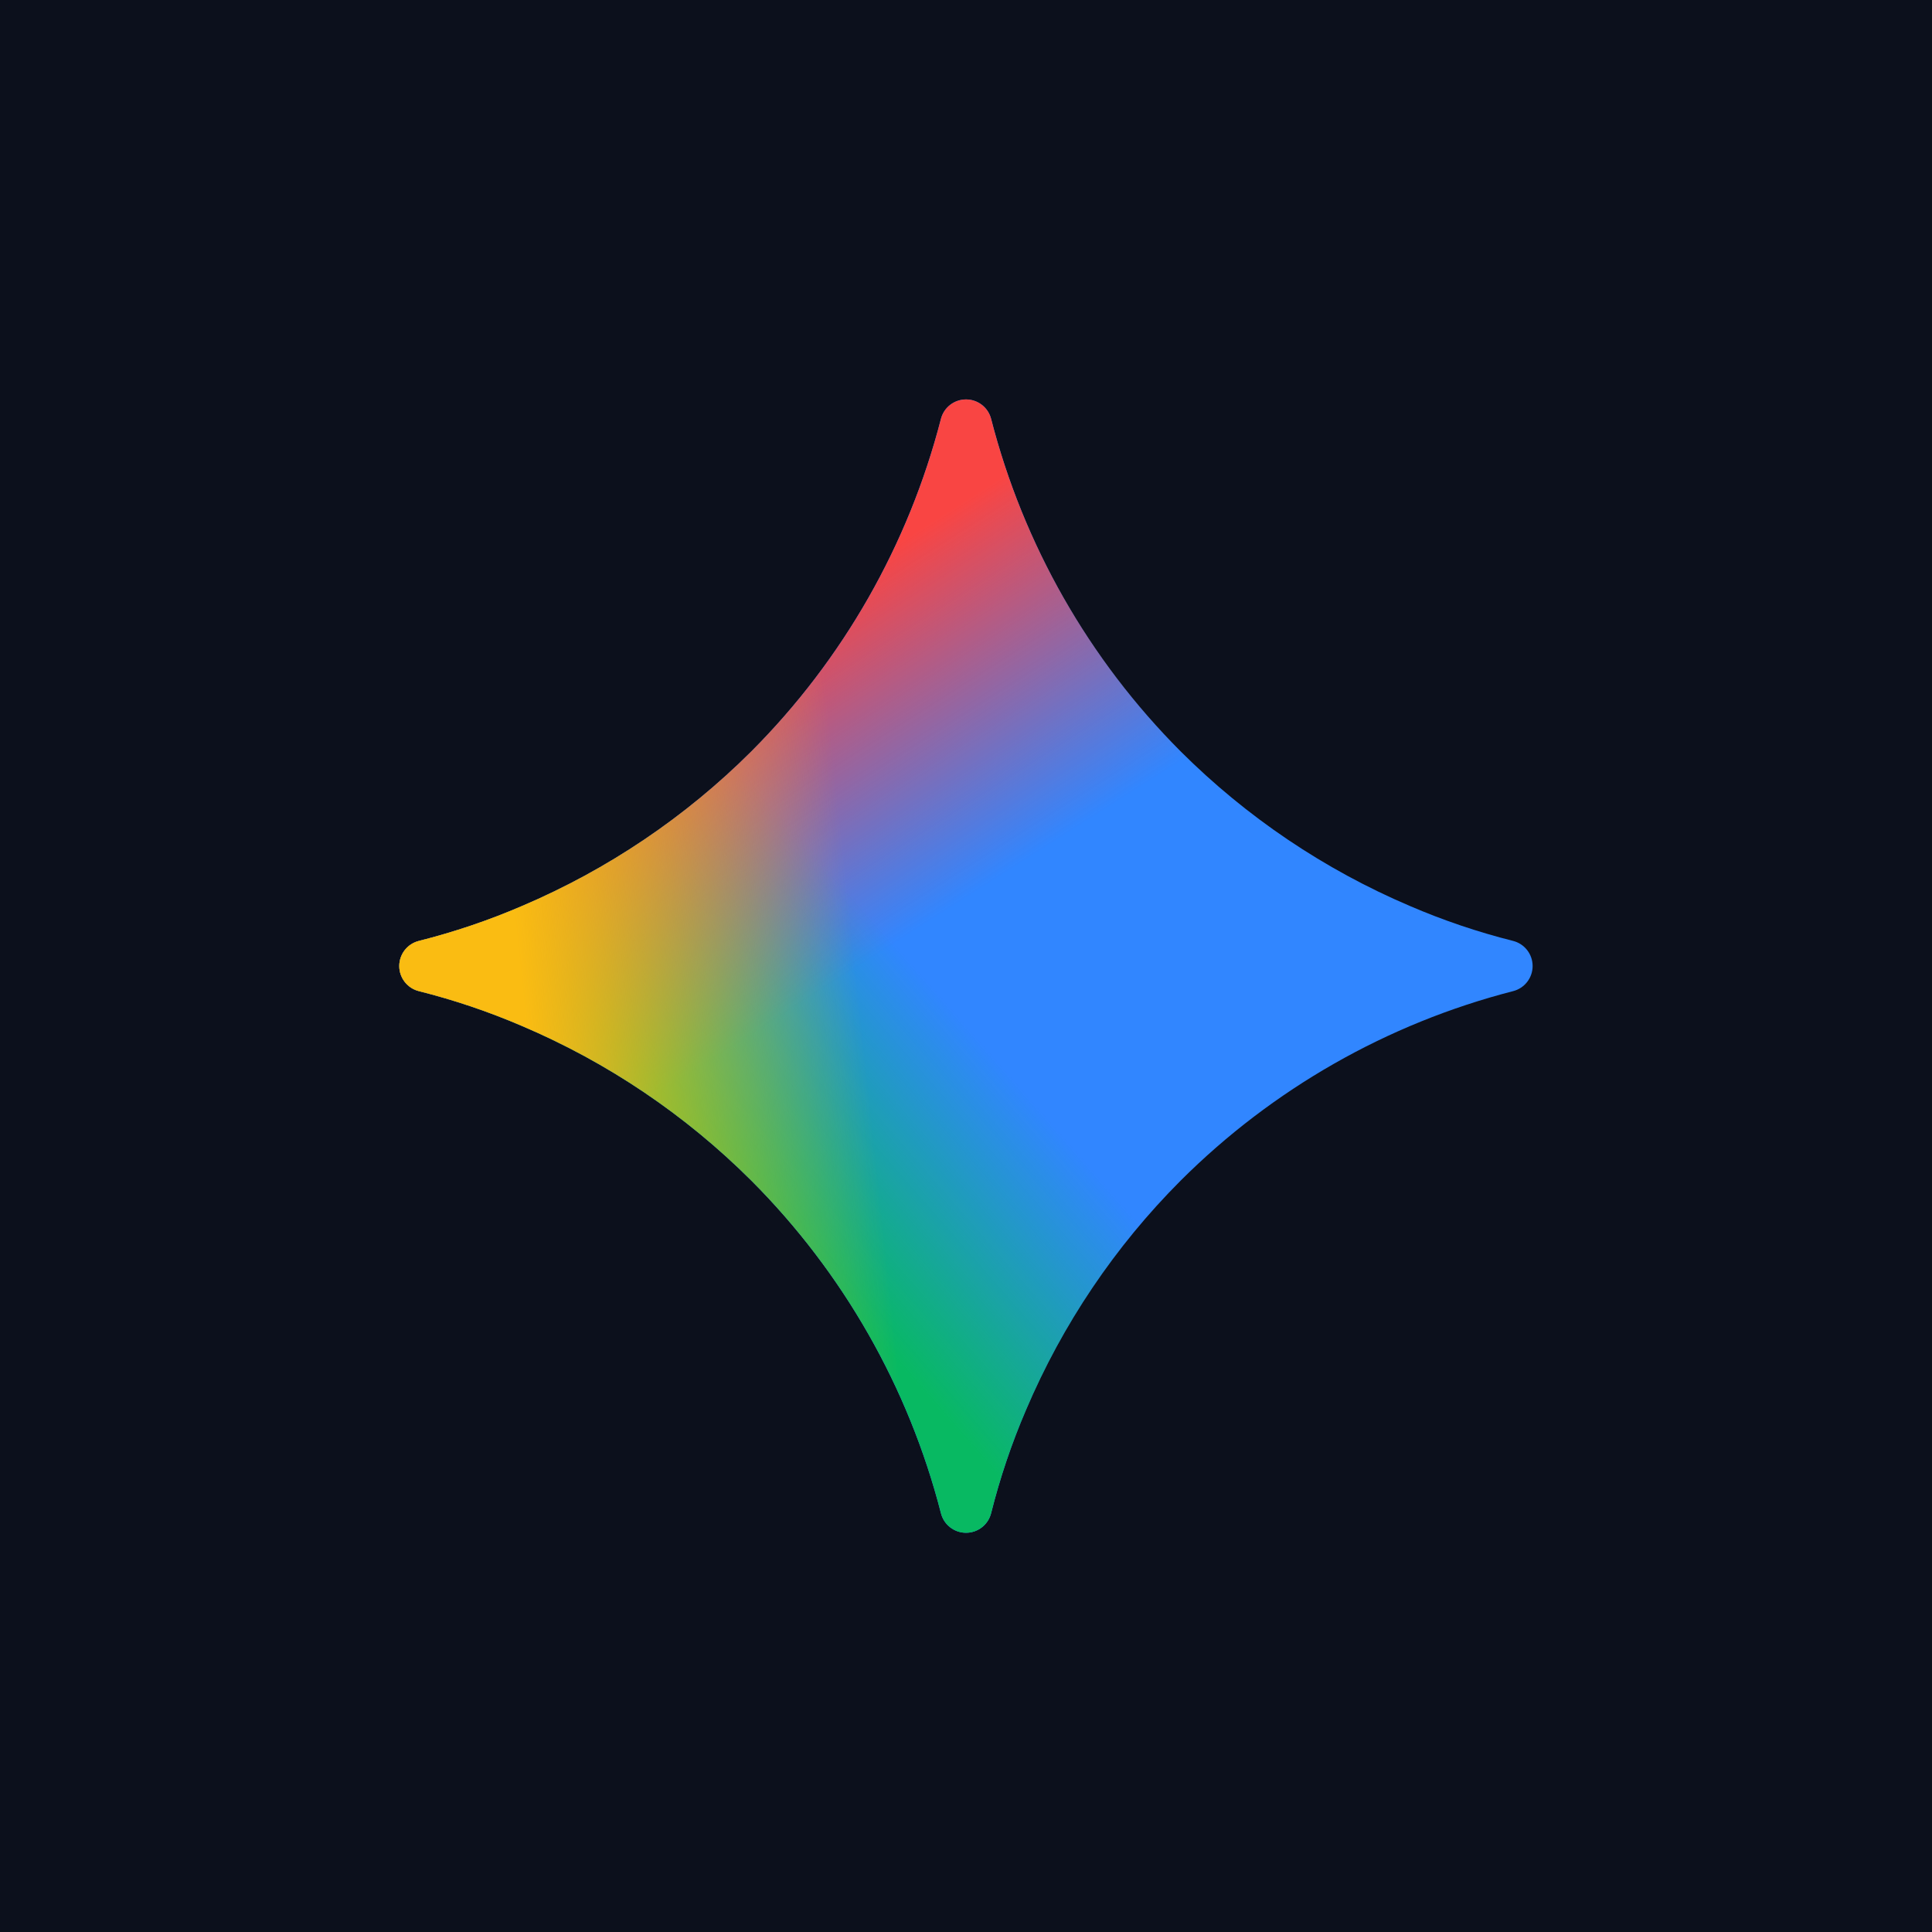
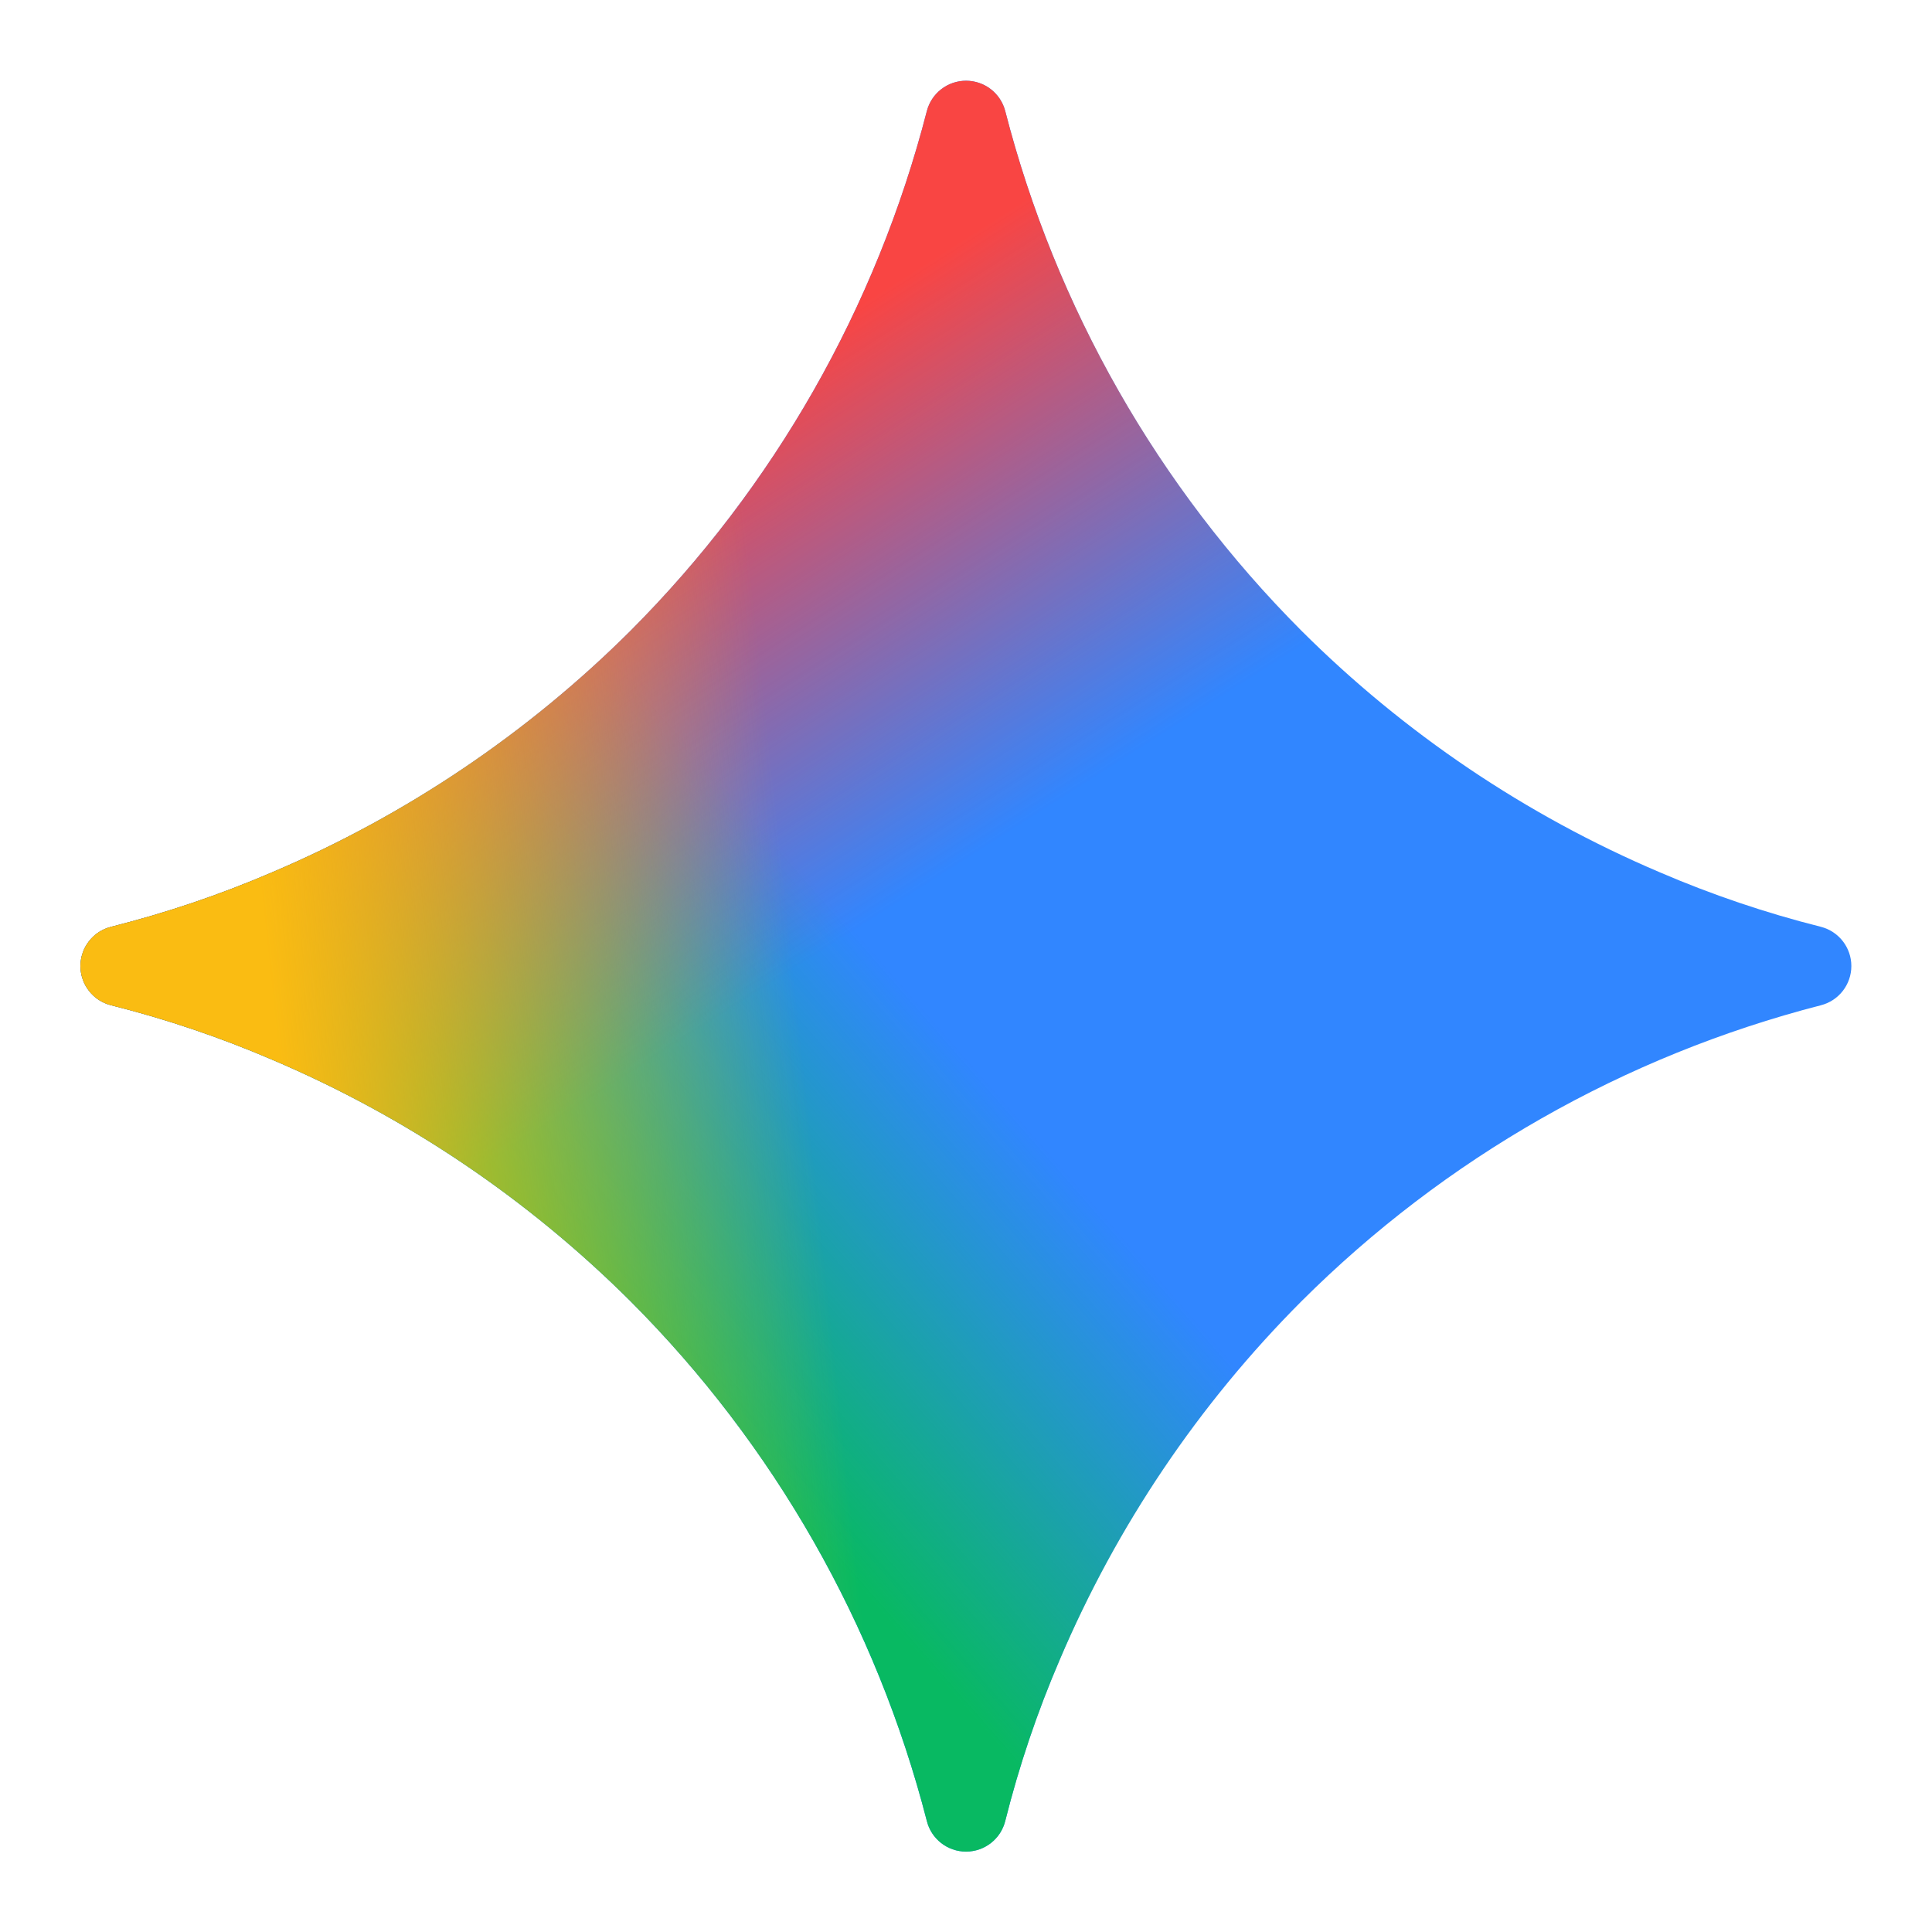
- <svg xmlns="http://www.w3.org/2000/svg" viewBox="0 0 100 100" fill="none">
-   <rect width="100" height="100" fill="#0c101c" />
-   <svg x="18.0" y="18.0" width="64.0" height="64.0" viewBox="0 0 24 24" overflow="visible">
-     <path d="M20.616 10.835a14.147 14.147 0 01-4.45-3.001 14.111 14.111 0 01-3.678-6.452.503.503 0 00-.975 0 14.134 14.134 0 01-3.679 6.452 14.155 14.155 0 01-4.45 3.001c-.65.28-1.318.505-2.002.678a.502.502 0 000 .975c.684.172 1.35.397 2.002.677a14.147 14.147 0 014.45 3.001 14.112 14.112 0 013.679 6.453.502.502 0 00.975 0c.172-.685.397-1.351.677-2.003a14.145 14.145 0 013.001-4.45 14.113 14.113 0 016.453-3.678.503.503 0 000-.975 13.245 13.245 0 01-2.003-.678z" fill="#3186FF" />
-     <path d="M20.616 10.835a14.147 14.147 0 01-4.45-3.001 14.111 14.111 0 01-3.678-6.452.503.503 0 00-.975 0 14.134 14.134 0 01-3.679 6.452 14.155 14.155 0 01-4.45 3.001c-.65.28-1.318.505-2.002.678a.502.502 0 000 .975c.684.172 1.35.397 2.002.677a14.147 14.147 0 014.45 3.001 14.112 14.112 0 013.679 6.453.502.502 0 00.975 0c.172-.685.397-1.351.677-2.003a14.145 14.145 0 013.001-4.45 14.113 14.113 0 016.453-3.678.503.503 0 000-.975 13.245 13.245 0 01-2.003-.678z" fill="url(#gem-green)" />
-     <path d="M20.616 10.835a14.147 14.147 0 01-4.45-3.001 14.111 14.111 0 01-3.678-6.452.503.503 0 00-.975 0 14.134 14.134 0 01-3.679 6.452 14.155 14.155 0 01-4.45 3.001c-.65.28-1.318.505-2.002.678a.502.502 0 000 .975c.684.172 1.35.397 2.002.677a14.147 14.147 0 014.45 3.001 14.112 14.112 0 013.679 6.453.502.502 0 00.975 0c.172-.685.397-1.351.677-2.003a14.145 14.145 0 013.001-4.45 14.113 14.113 0 016.453-3.678.503.503 0 000-.975 13.245 13.245 0 01-2.003-.678z" fill="url(#gem-red)" />
-     <path d="M20.616 10.835a14.147 14.147 0 01-4.45-3.001 14.111 14.111 0 01-3.678-6.452.503.503 0 00-.975 0 14.134 14.134 0 01-3.679 6.452 14.155 14.155 0 01-4.45 3.001c-.65.28-1.318.505-2.002.678a.502.502 0 000 .975c.684.172 1.35.397 2.002.677a14.147 14.147 0 014.45 3.001 14.112 14.112 0 013.679 6.453.502.502 0 00.975 0c.172-.685.397-1.351.677-2.003a14.145 14.145 0 013.001-4.45 14.113 14.113 0 016.453-3.678.503.503 0 000-.975 13.245 13.245 0 01-2.003-.678z" fill="url(#gem-yellow)" />
-     <defs>
-       <linearGradient id="gem-green" gradientUnits="userSpaceOnUse" x1="7" x2="11" y1="15.5" y2="12">
-         <stop stop-color="#08B962" />
-         <stop offset="1" stop-color="#08B962" stop-opacity="0" />
-       </linearGradient>
-       <linearGradient id="gem-red" gradientUnits="userSpaceOnUse" x1="8" x2="11.5" y1="5.5" y2="11">
-         <stop stop-color="#F94543" />
-         <stop offset="1" stop-color="#F94543" stop-opacity="0" />
-       </linearGradient>
-       <linearGradient id="gem-yellow" gradientUnits="userSpaceOnUse" x1="3.5" x2="17.5" y1="13.5" y2="12">
-         <stop stop-color="#FABC12" />
-         <stop offset="0.46" stop-color="#FABC12" stop-opacity="0" />
-       </linearGradient>
-     </defs>
-   </svg>
+ <svg xmlns="http://www.w3.org/2000/svg" height="1em" style="flex:none;line-height:1" viewBox="0 0 24 24" width="1em">
+   <path d="M20.616 10.835a14.147 14.147 0 01-4.45-3.001 14.111 14.111 0 01-3.678-6.452.503.503 0 00-.975 0 14.134 14.134 0 01-3.679 6.452 14.155 14.155 0 01-4.45 3.001c-.65.28-1.318.505-2.002.678a.502.502 0 000 .975c.684.172 1.35.397 2.002.677a14.147 14.147 0 014.45 3.001 14.112 14.112 0 013.679 6.453.502.502 0 00.975 0c.172-.685.397-1.351.677-2.003a14.145 14.145 0 013.001-4.45 14.113 14.113 0 016.453-3.678.503.503 0 000-.975 13.245 13.245 0 01-2.003-.678z" fill="#3186FF" />
+   <path d="M20.616 10.835a14.147 14.147 0 01-4.45-3.001 14.111 14.111 0 01-3.678-6.452.503.503 0 00-.975 0 14.134 14.134 0 01-3.679 6.452 14.155 14.155 0 01-4.45 3.001c-.65.28-1.318.505-2.002.678a.502.502 0 000 .975c.684.172 1.35.397 2.002.677a14.147 14.147 0 014.45 3.001 14.112 14.112 0 013.679 6.453.502.502 0 00.975 0c.172-.685.397-1.351.677-2.003a14.145 14.145 0 013.001-4.45 14.113 14.113 0 016.453-3.678.503.503 0 000-.975 13.245 13.245 0 01-2.003-.678z" fill="url(#lobe-icons-gemini-0-_R_0_)" />
+   <path d="M20.616 10.835a14.147 14.147 0 01-4.45-3.001 14.111 14.111 0 01-3.678-6.452.503.503 0 00-.975 0 14.134 14.134 0 01-3.679 6.452 14.155 14.155 0 01-4.45 3.001c-.65.28-1.318.505-2.002.678a.502.502 0 000 .975c.684.172 1.35.397 2.002.677a14.147 14.147 0 014.45 3.001 14.112 14.112 0 013.679 6.453.502.502 0 00.975 0c.172-.685.397-1.351.677-2.003a14.145 14.145 0 013.001-4.45 14.113 14.113 0 016.453-3.678.503.503 0 000-.975 13.245 13.245 0 01-2.003-.678z" fill="url(#lobe-icons-gemini-1-_R_0_)" />
+   <path d="M20.616 10.835a14.147 14.147 0 01-4.45-3.001 14.111 14.111 0 01-3.678-6.452.503.503 0 00-.975 0 14.134 14.134 0 01-3.679 6.452 14.155 14.155 0 01-4.45 3.001c-.65.28-1.318.505-2.002.678a.502.502 0 000 .975c.684.172 1.35.397 2.002.677a14.147 14.147 0 014.45 3.001 14.112 14.112 0 013.679 6.453.502.502 0 00.975 0c.172-.685.397-1.351.677-2.003a14.145 14.145 0 013.001-4.45 14.113 14.113 0 016.453-3.678.503.503 0 000-.975 13.245 13.245 0 01-2.003-.678z" fill="url(#lobe-icons-gemini-2-_R_0_)" />
+   <defs>
+     <linearGradient gradientUnits="userSpaceOnUse" id="lobe-icons-gemini-0-_R_0_" x1="7" x2="11" y1="15.5" y2="12">
+       <stop stop-color="#08B962" />
+       <stop offset="1" stop-color="#08B962" stop-opacity="0" />
+     </linearGradient>
+     <linearGradient gradientUnits="userSpaceOnUse" id="lobe-icons-gemini-1-_R_0_" x1="8" x2="11.5" y1="5.5" y2="11">
+       <stop stop-color="#F94543" />
+       <stop offset="1" stop-color="#F94543" stop-opacity="0" />
+     </linearGradient>
+     <linearGradient gradientUnits="userSpaceOnUse" id="lobe-icons-gemini-2-_R_0_" x1="3.5" x2="17.5" y1="13.5" y2="12">
+       <stop stop-color="#FABC12" />
+       <stop offset=".46" stop-color="#FABC12" stop-opacity="0" />
+     </linearGradient>
+   </defs>
</svg>
